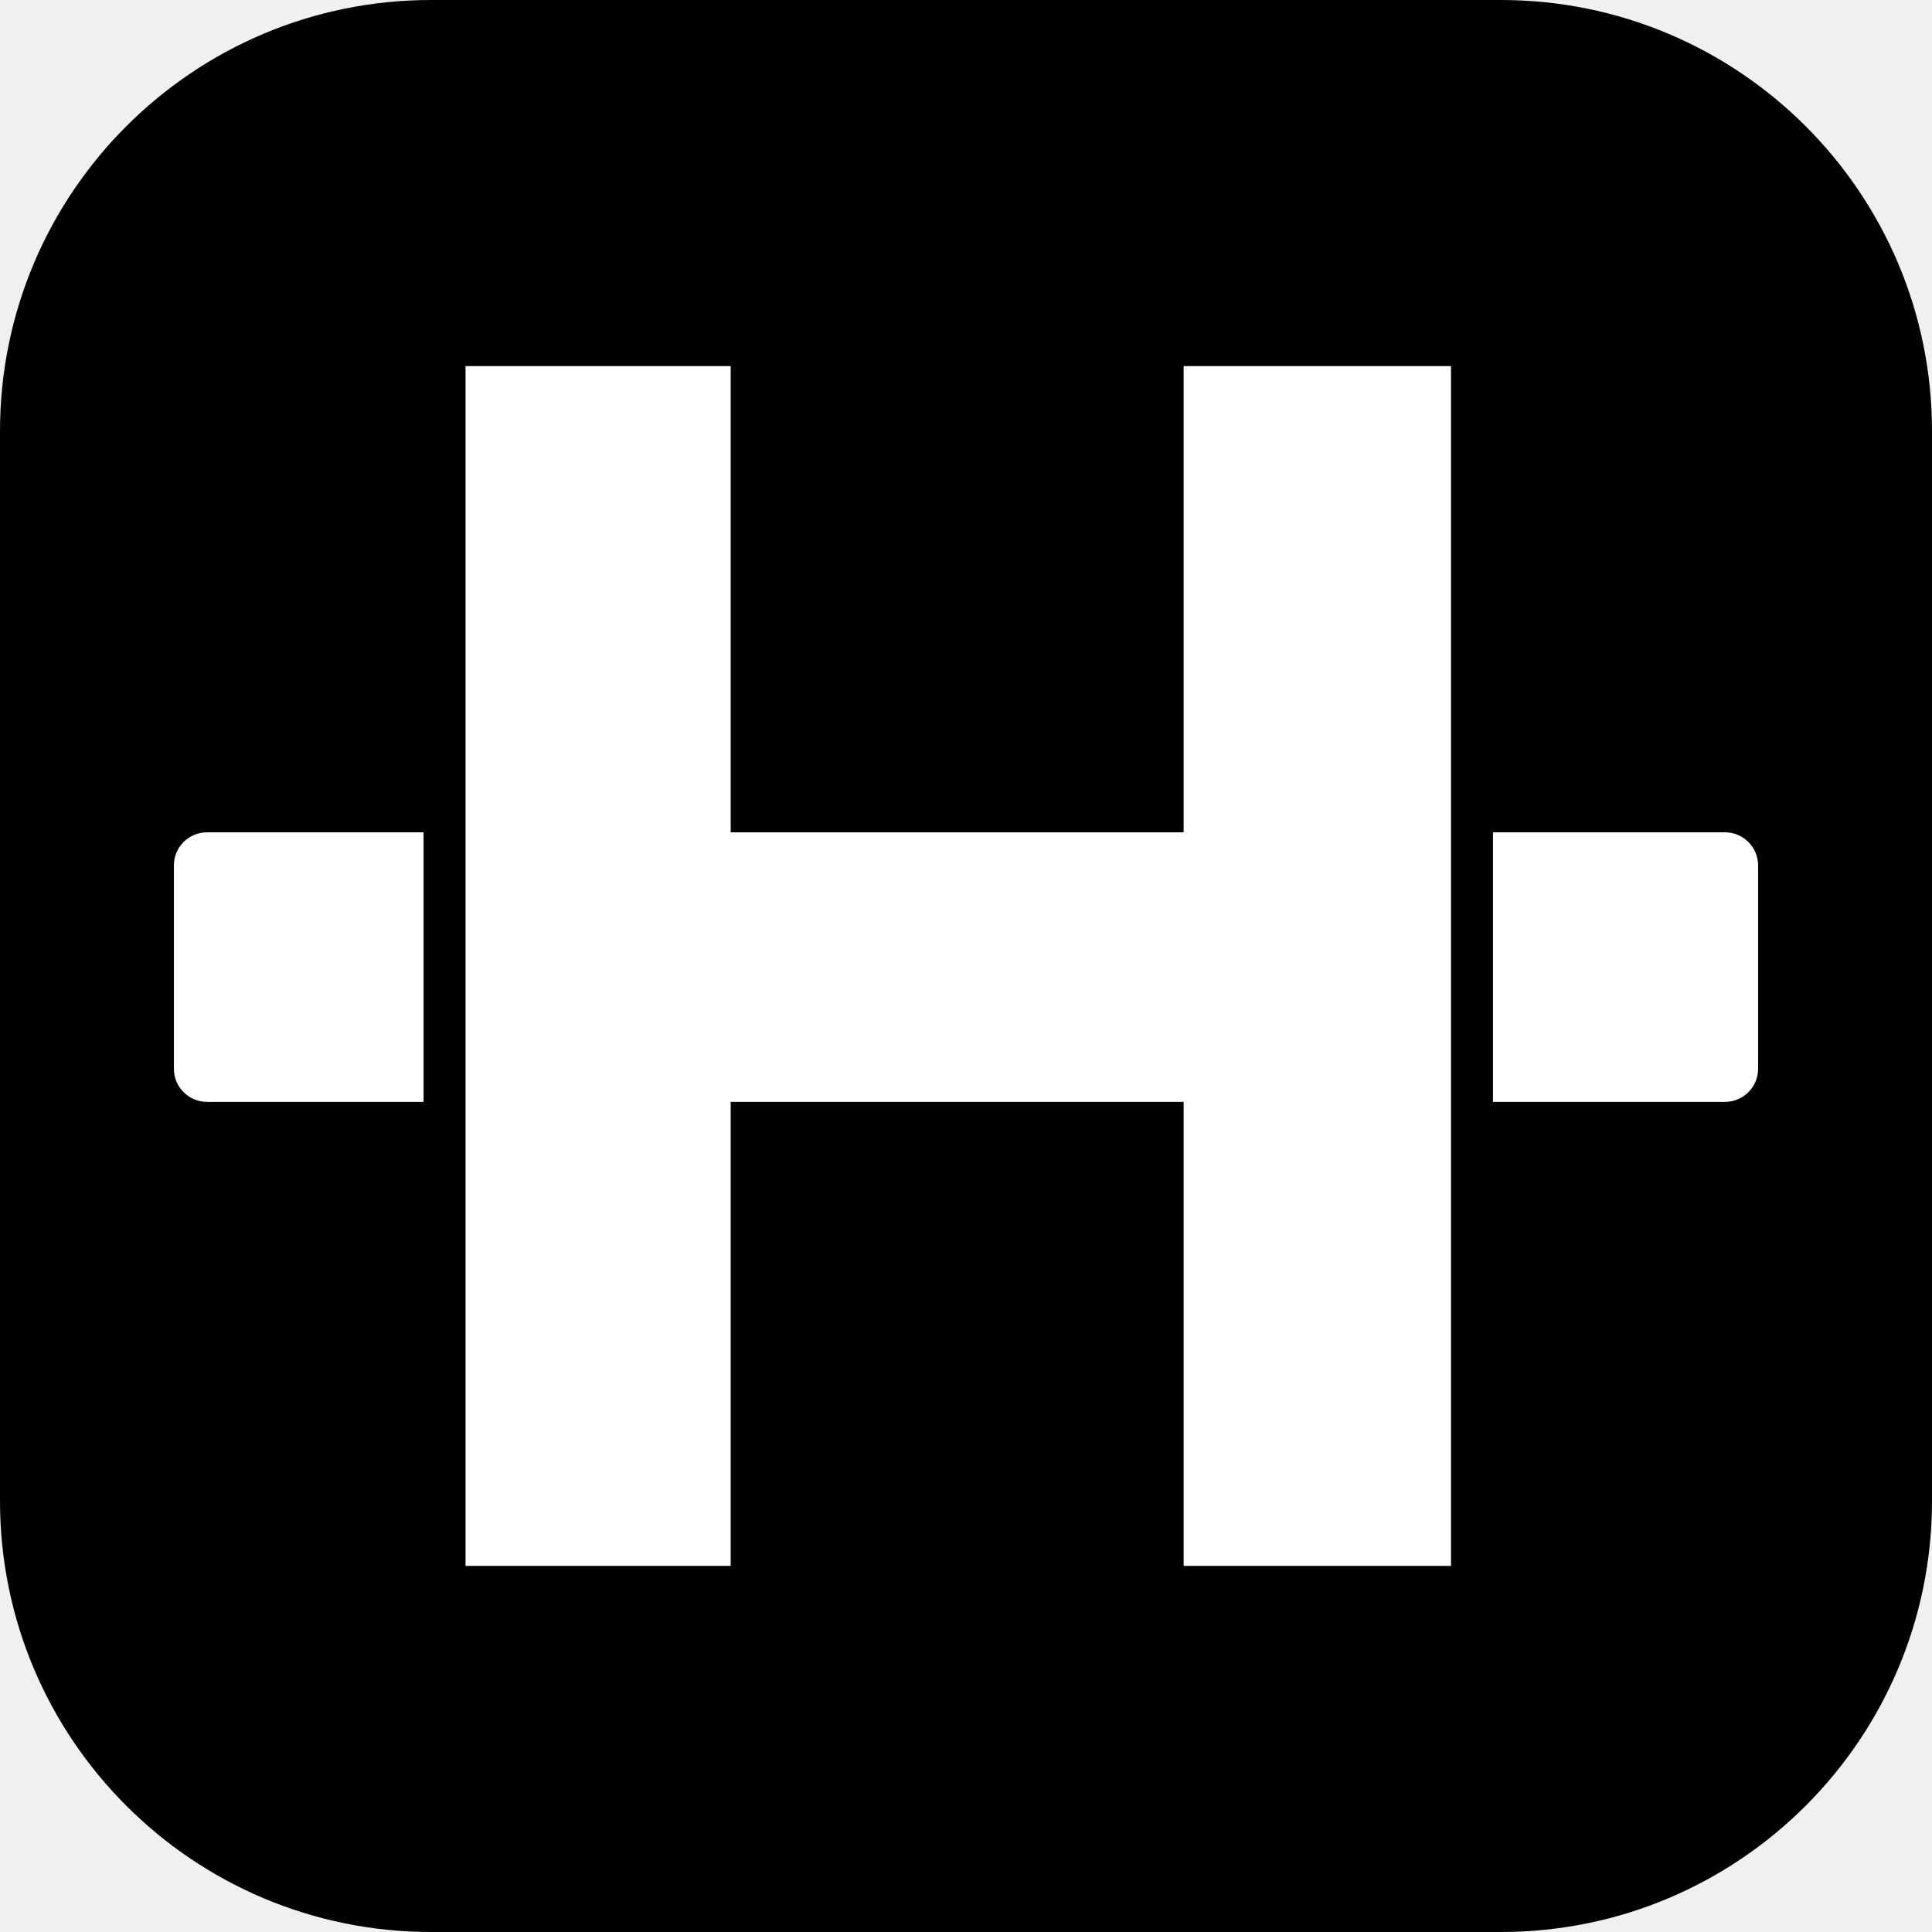
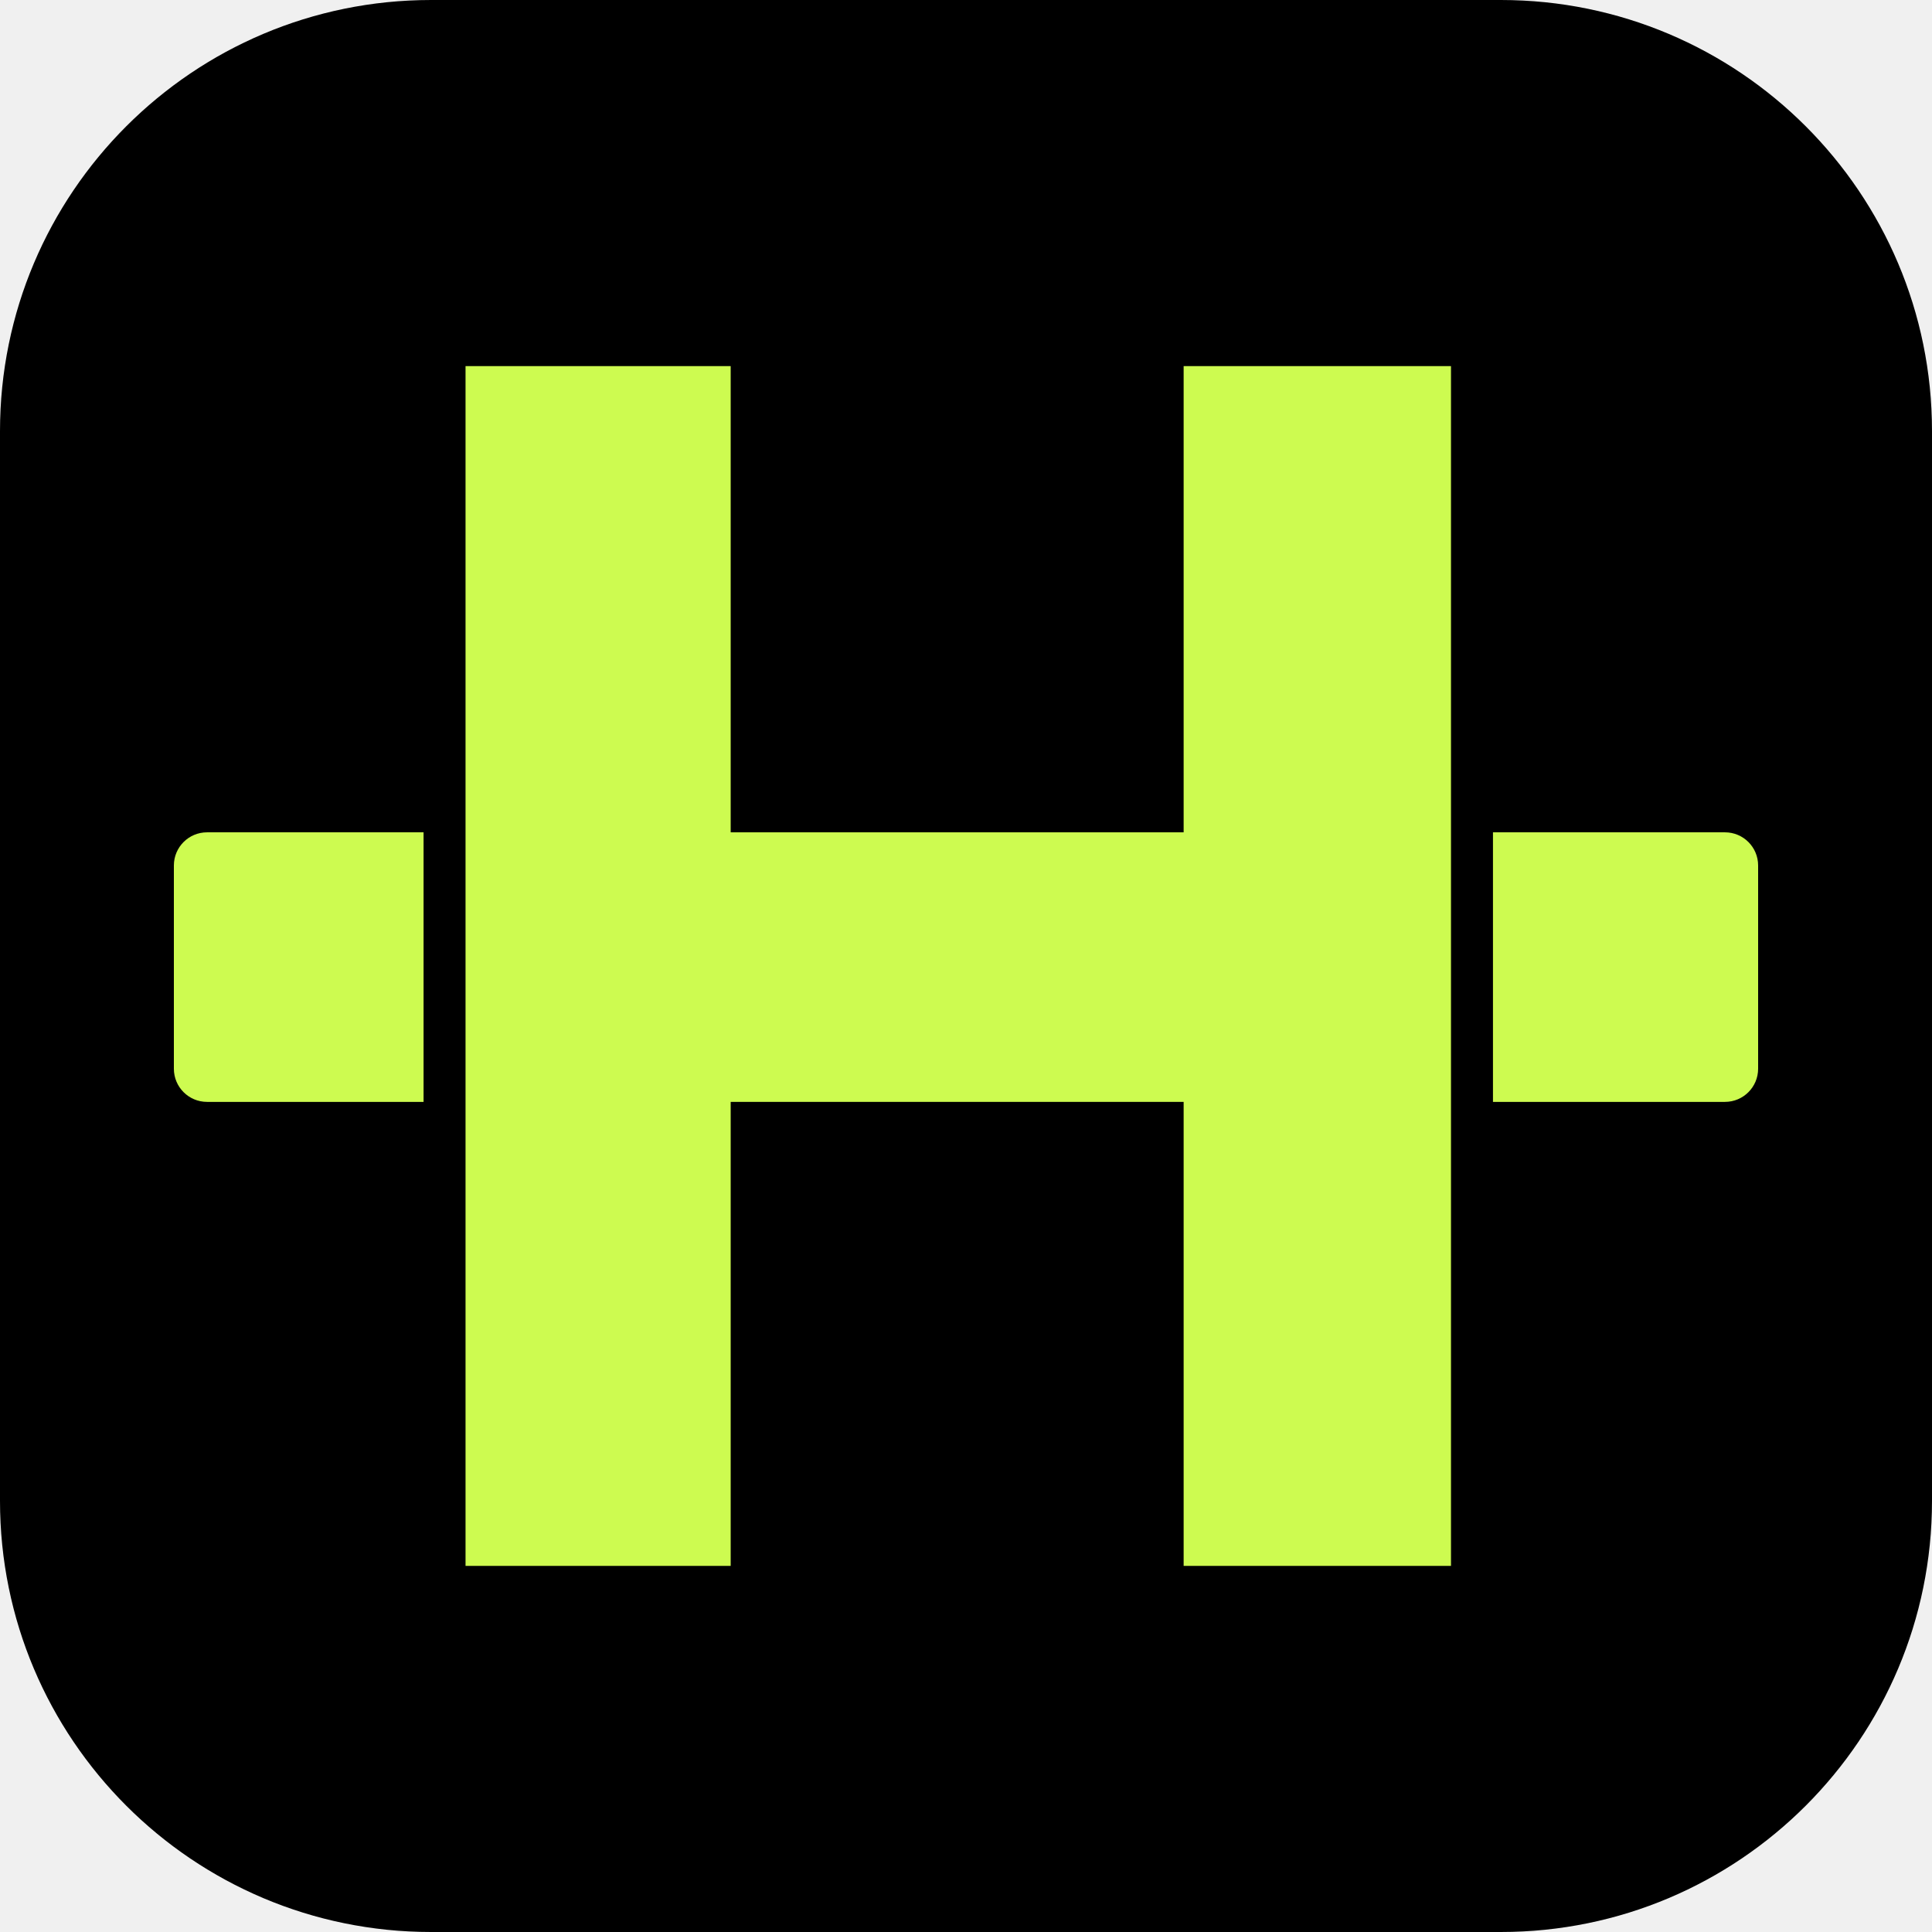
<svg xmlns="http://www.w3.org/2000/svg" viewBox="0 0 717 717">
  <rect width="717" height="717" rx="160" fill="#000" />
-   <g transform="translate(358.5 358.5) scale(0.82) translate(-358.5 -358.5)" fill="#fff">
+   <g transform="translate(358.5 358.5) scale(0.82) translate(-358.5 -358.5)" fill="#CDFB50">
    <path d="M0 313a15 15 0 0 1 15-15h98v122H15a15 15 0 0 1-15-15z" />
    <path d="M717 313a15 15 0 0 0-15-15h-105v122h105a15 15 0 0 0 15-15z" />
    <path d="M132 87h120v211h205V87h121v543H457V420H252v210H132z" />
  </g>
</svg>
